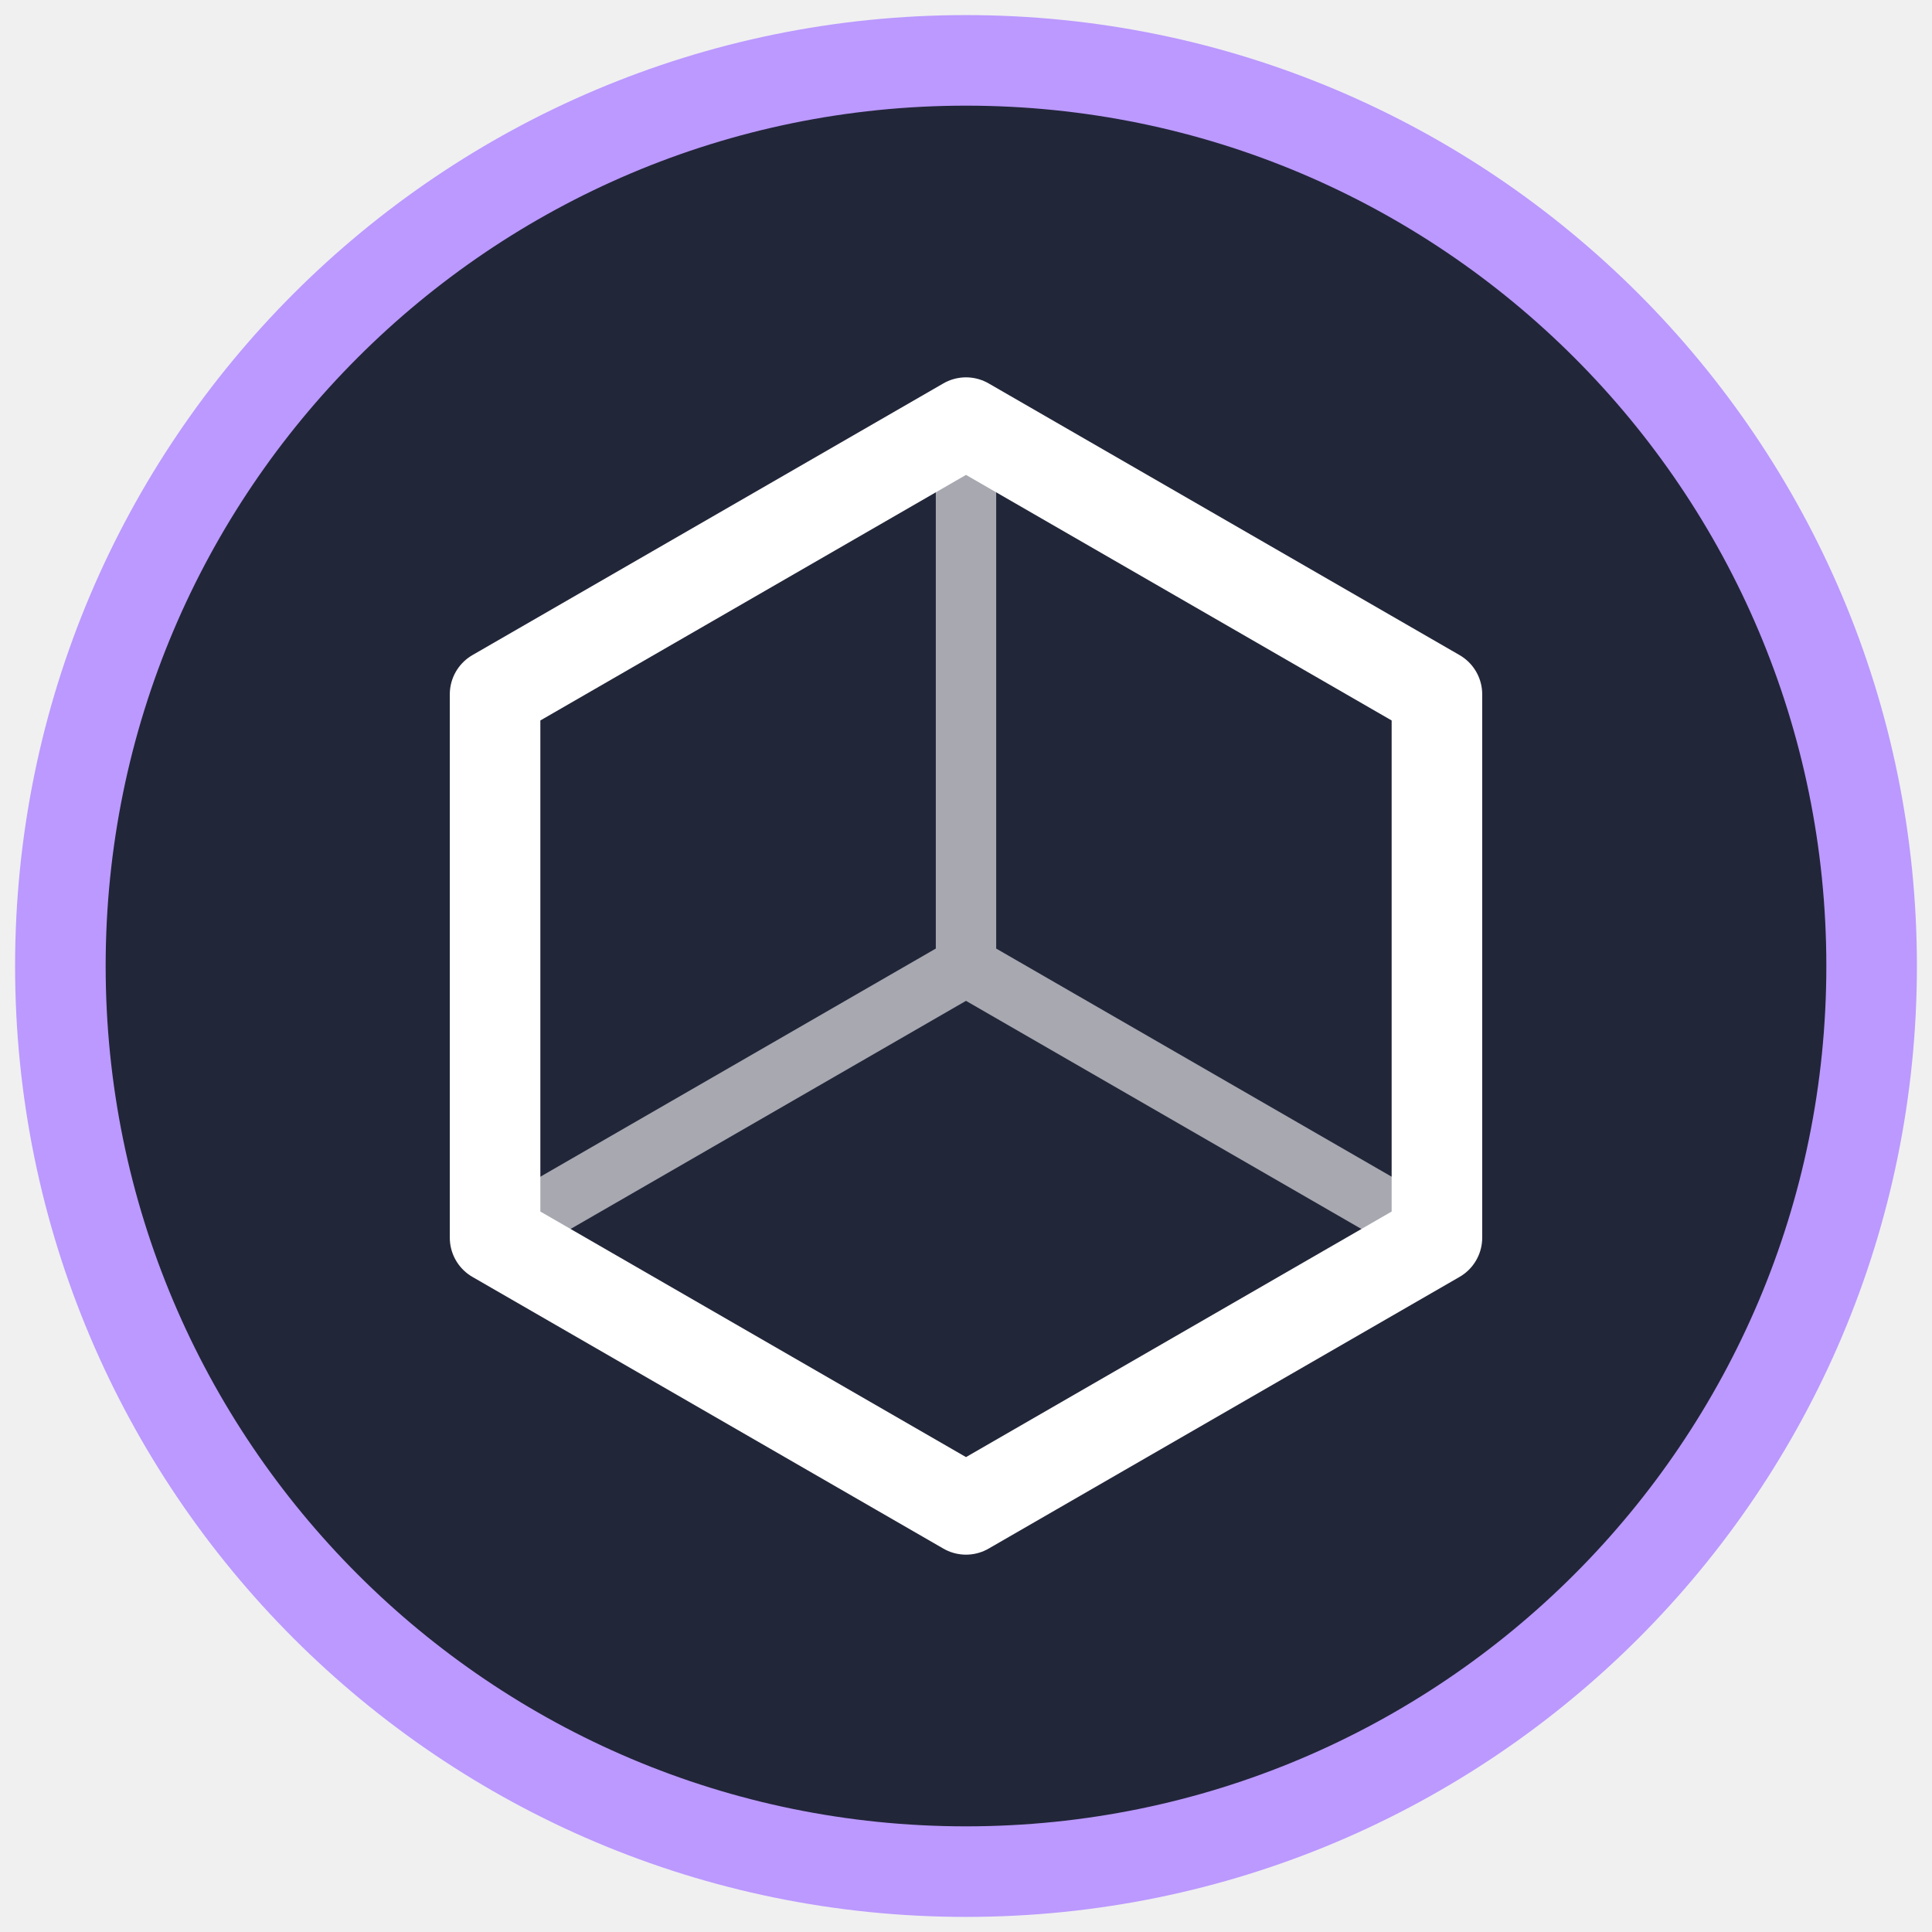
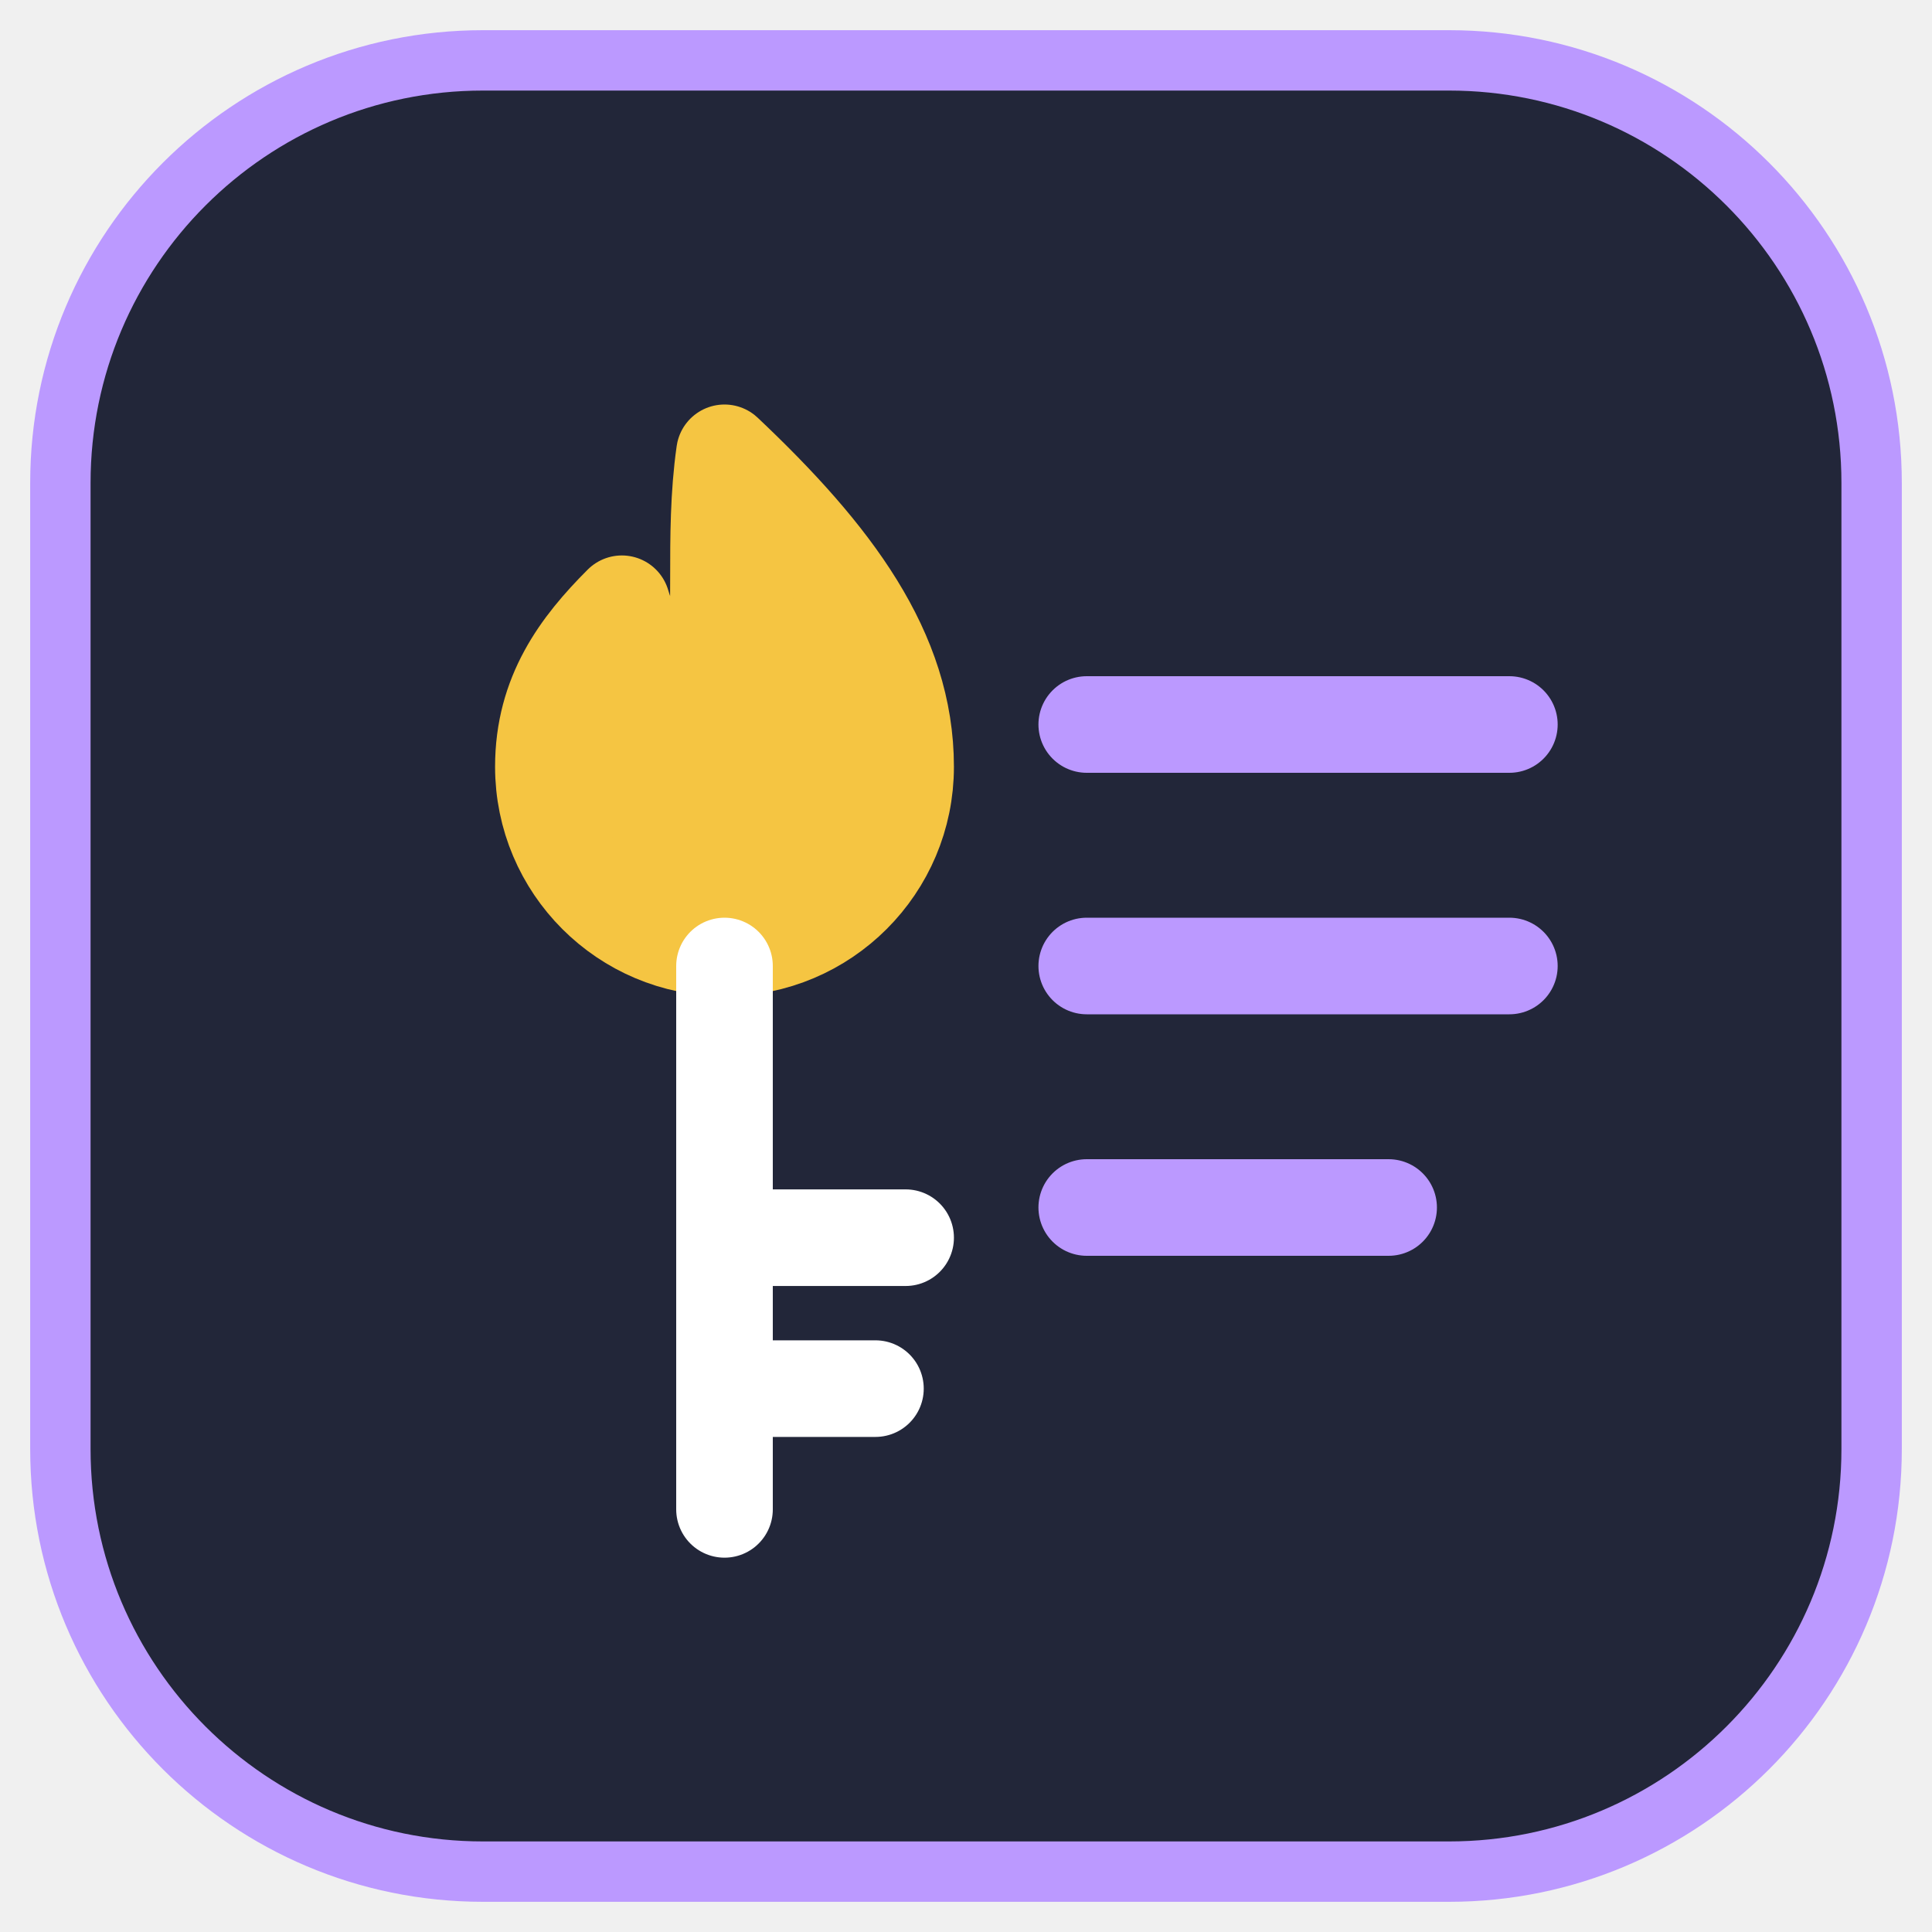
<svg xmlns="http://www.w3.org/2000/svg" viewBox="0 0 64 64">
-   <circle cx="32" cy="32" r="30" fill="#222639" stroke="#bb99ff" stroke-width="3" />
-   <path d="M32 14l15.6 9v18L32 50l-15.6-9V23z" fill="none" stroke="#ffffff" stroke-width="3" stroke-linejoin="round" />
-   <path d="M32 14v18m0 0l15.6 9M32 32l-15.6 9" stroke="#ffffff" stroke-width="2" stroke-linecap="round" opacity="0.6" />
+   <rect x="2" y="2" width="60" height="60" rx="14" fill="#222639" stroke="#bb99ff" stroke-width="2" />
+   <g transform="translate(8 8) scale(2)" fill="none" stroke-linecap="round" stroke-linejoin="round" stroke-width="1.6">
+     <path d="M8 3.5c1.8 1.7 3 3.3 3 5.2a3 3 0 0 1-6 0c0-1.2.6-2 1.3-2.7.3 1 .9 1.5 1.5 1.5C8 6.3 7.8 4.9 8 3.5z" fill="#f5c542" stroke="#f5c542" />
+     <path d="M8 12v9M8 16.5h3M8 19h2.5" stroke="#ffffff" />
+     <path d="M14 8h7M14 12h7M14 16h5" stroke="#bb99ff" />
+   </g>
</svg>
